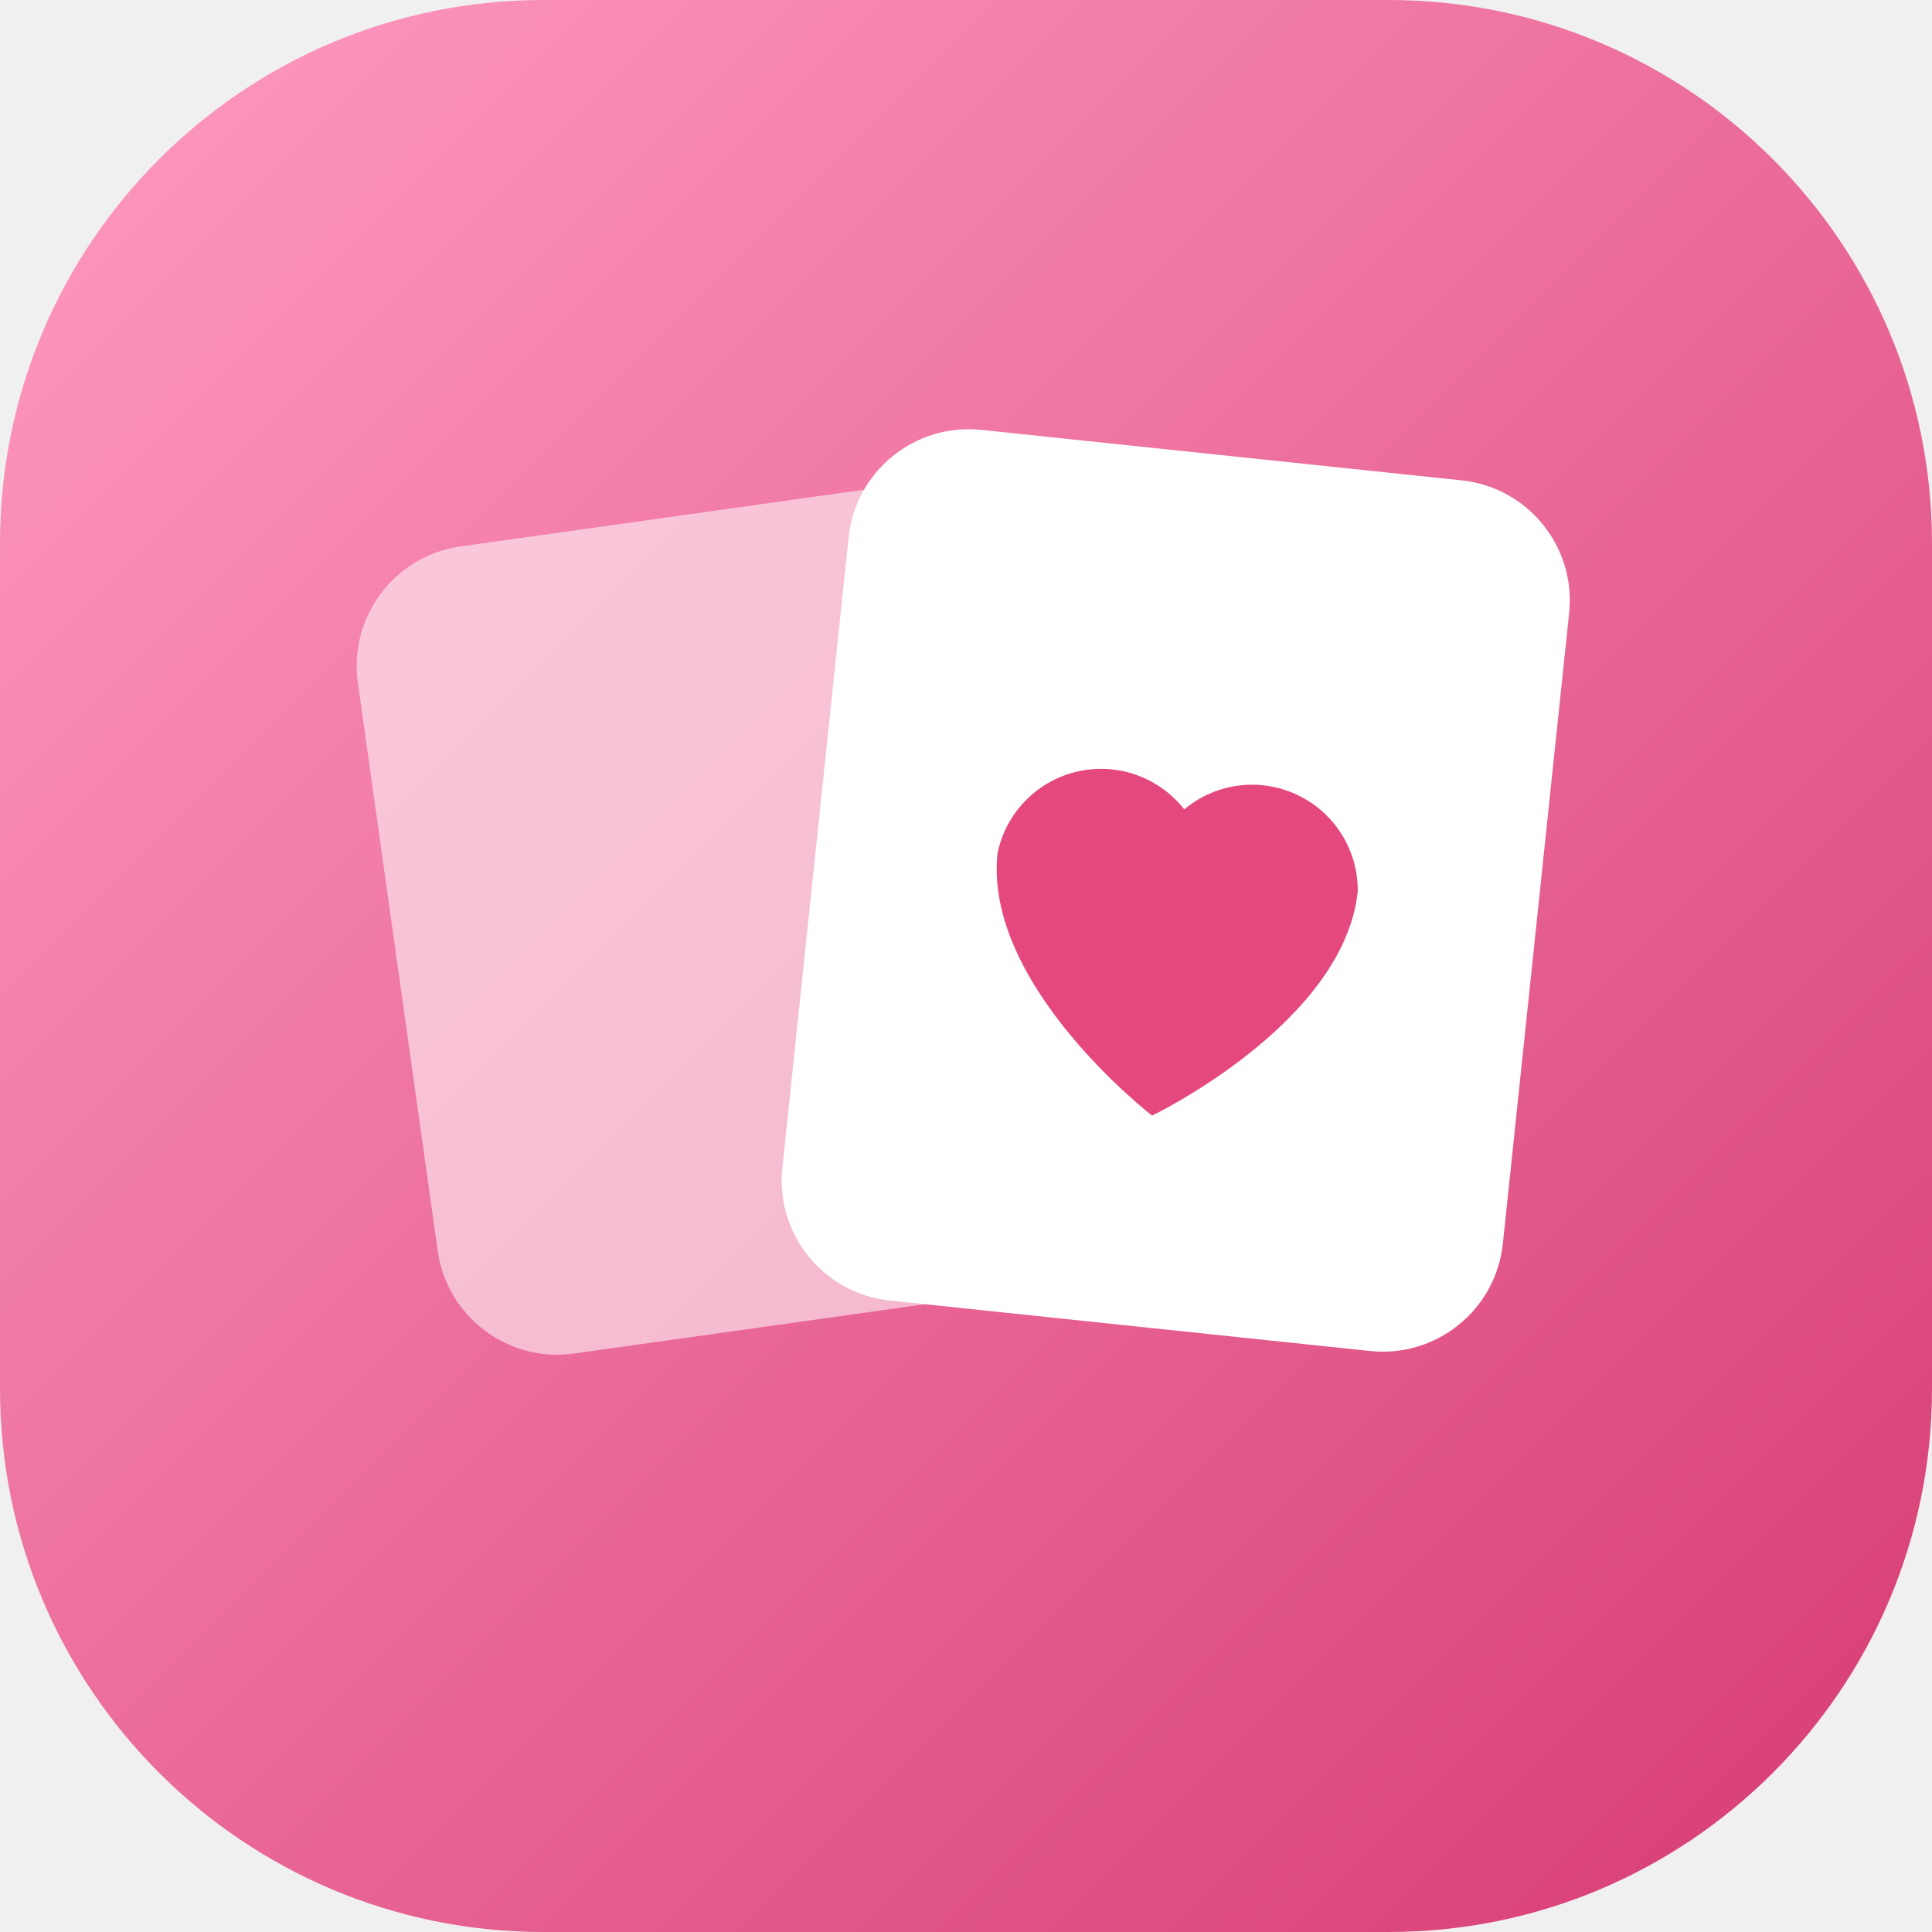
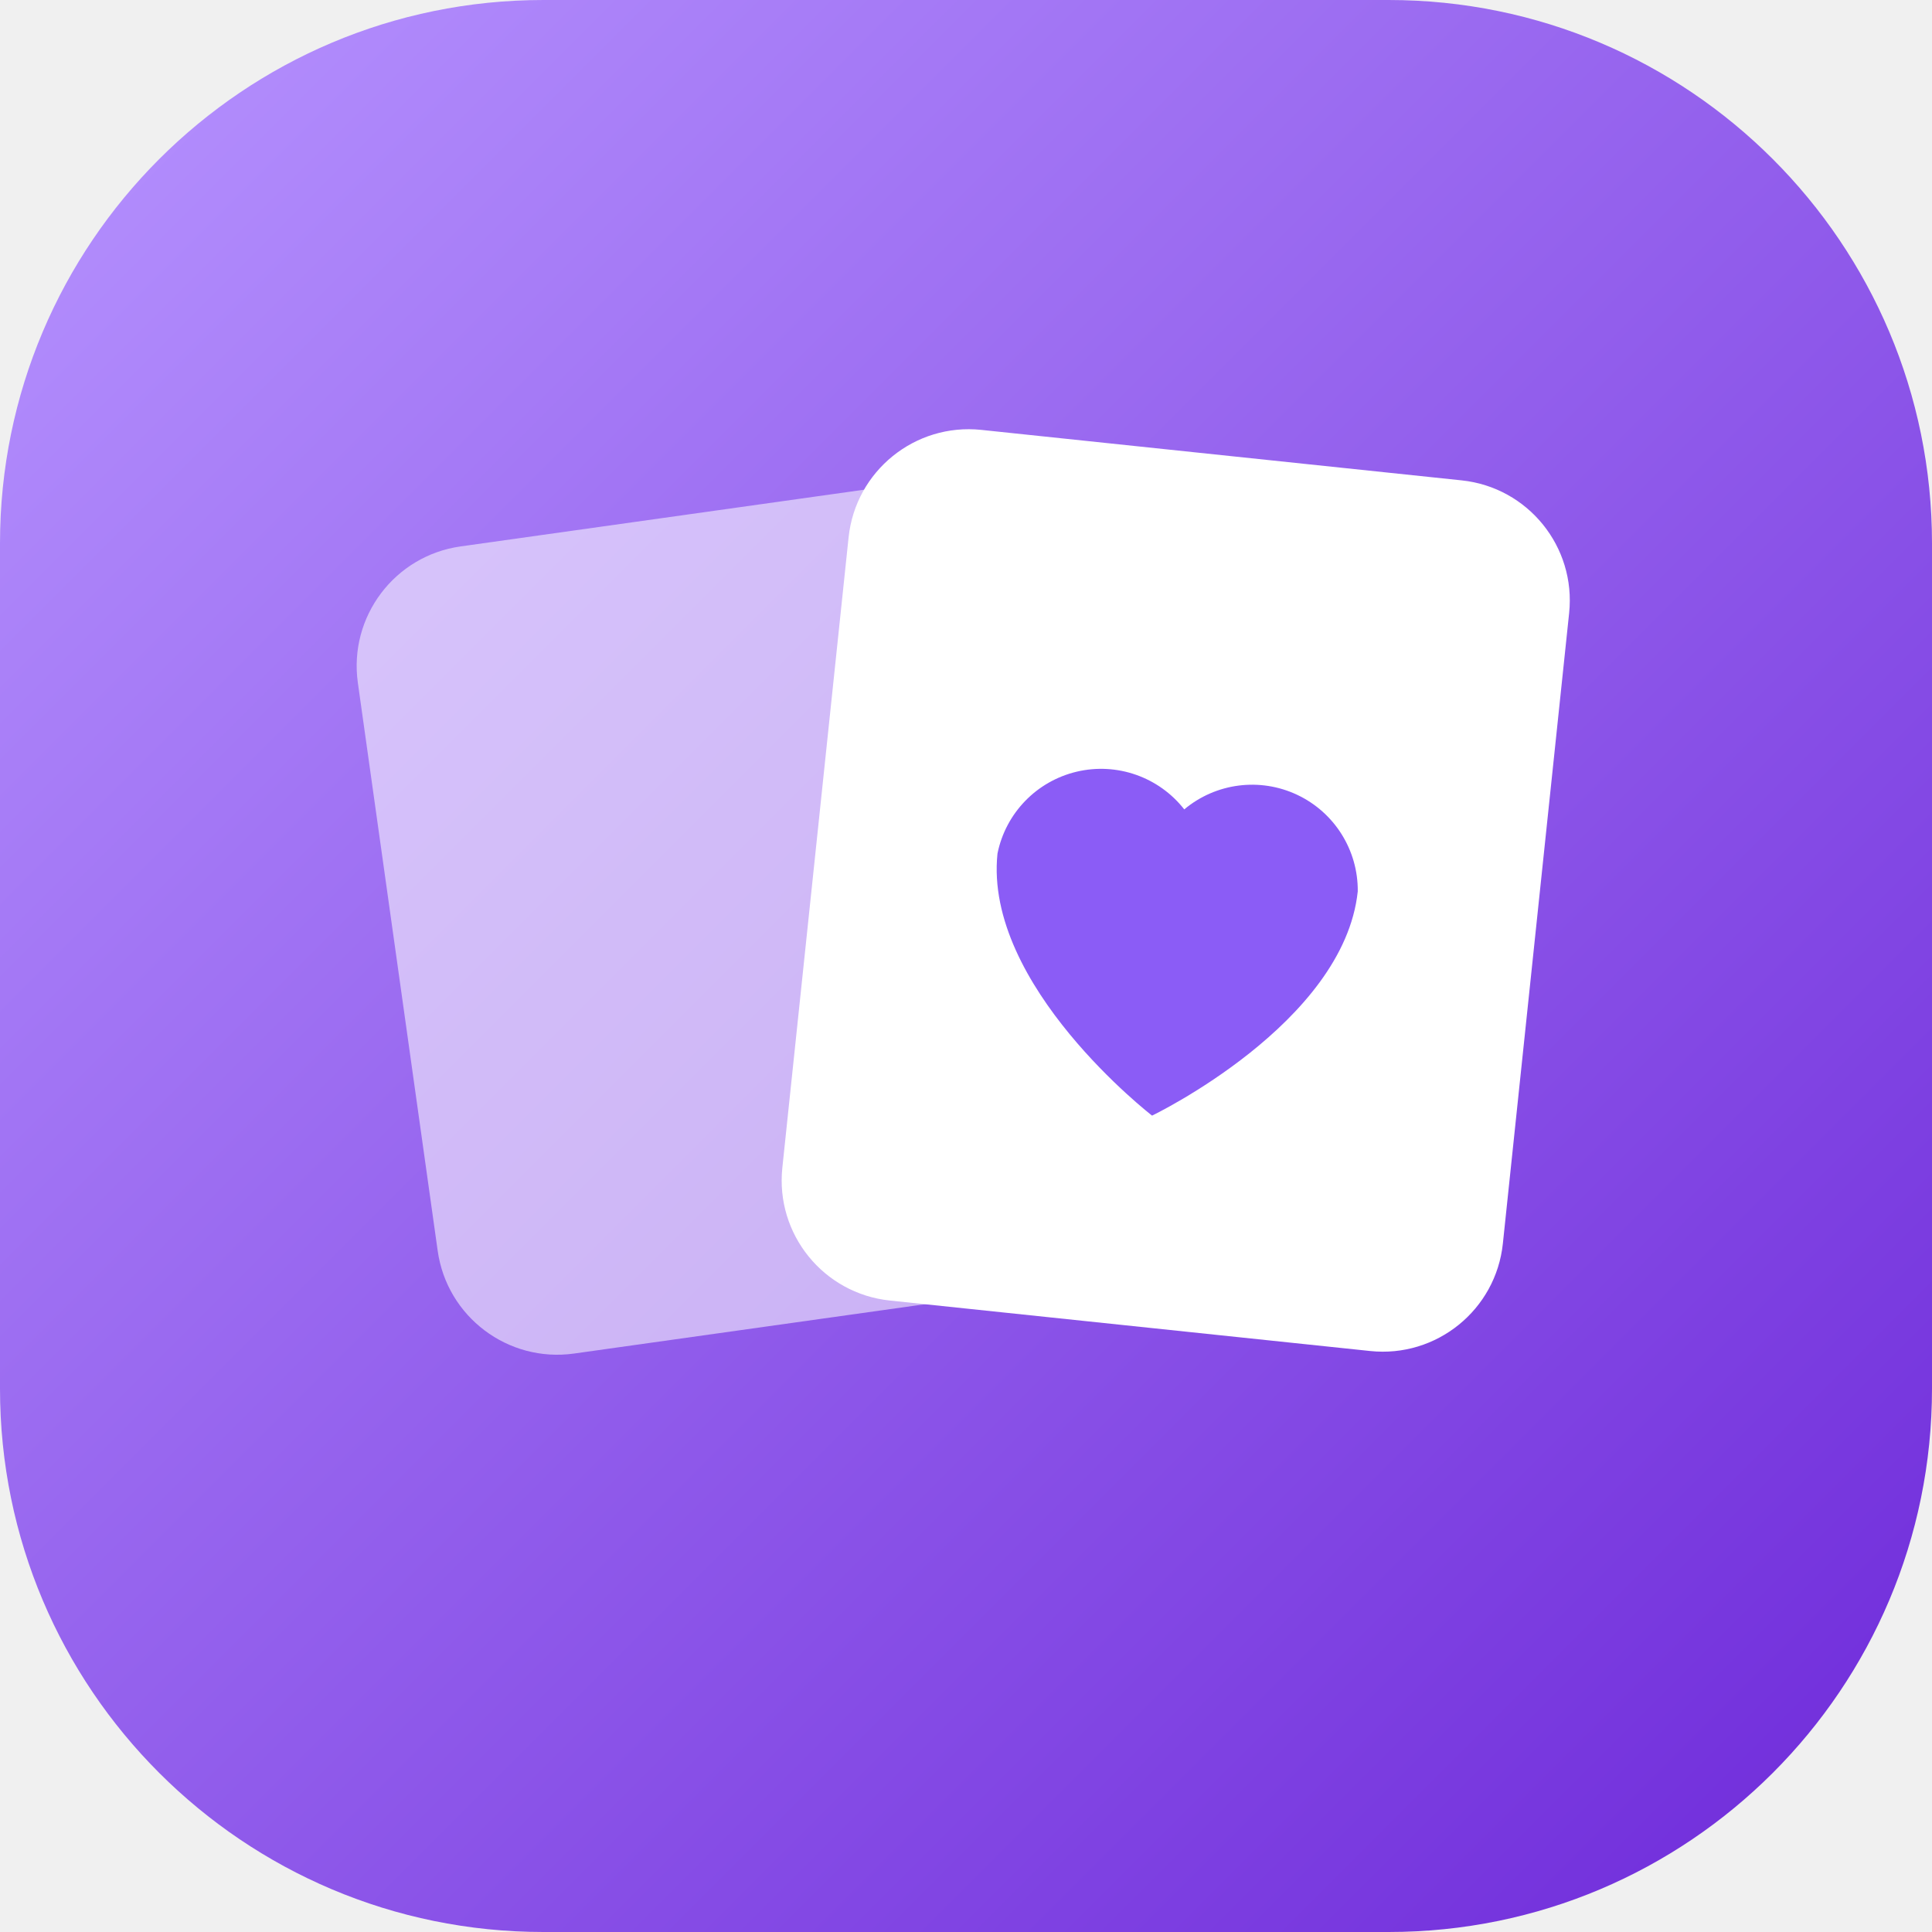
<svg xmlns="http://www.w3.org/2000/svg" viewBox="0 0 64 64">
  <defs>
    <linearGradient id="g" x1="0" y1="0" x2="1" y2="1">
-       <stop offset="0" stop-color="#ff9cc2" />
-       <stop offset="1" stop-color="#d63a72" />
+       <stop offset="0" stop-color="#b794ff" />
+       <stop offset="1" stop-color="#6d28d9" />
    </linearGradient>
  </defs>
  <rect width="64" height="64" rx="18" fill="url(#g)" />
  <rect x="13" y="17" width="22" height="27" rx="4" fill="#fff" fill-opacity="0.55" transform="rotate(-8 24 30)" />
  <rect x="27" y="15" width="24" height="29" rx="4" fill="#fff" transform="rotate(6 39 29)" />
-   <path d="M39 37s-6-3.7-6-8.1a3.5 3.5 0 0 1 6-2.1 3.5 3.5 0 0 1 6 2.1c0 4.4-6 8.1-6 8.1z" fill="#e5487f" transform="rotate(6 39 29)" />
+   <path d="M39 37s-6-3.7-6-8.1a3.5 3.5 0 0 1 6-2.1 3.5 3.5 0 0 1 6 2.1c0 4.4-6 8.1-6 8.1z" fill="#8b5cf6" transform="rotate(6 39 29)" />
</svg>
